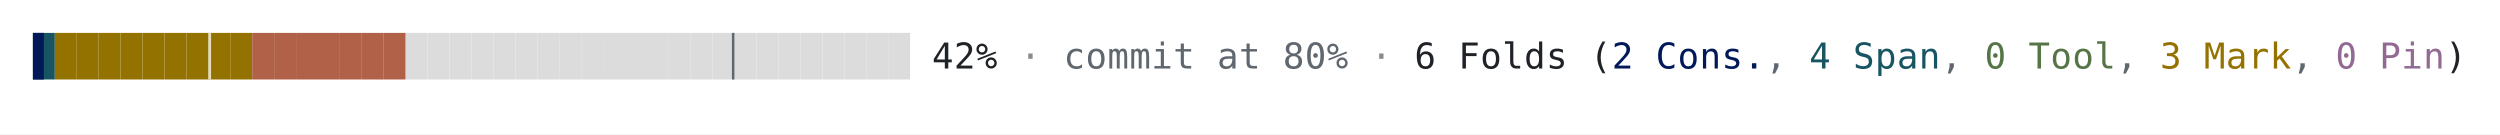
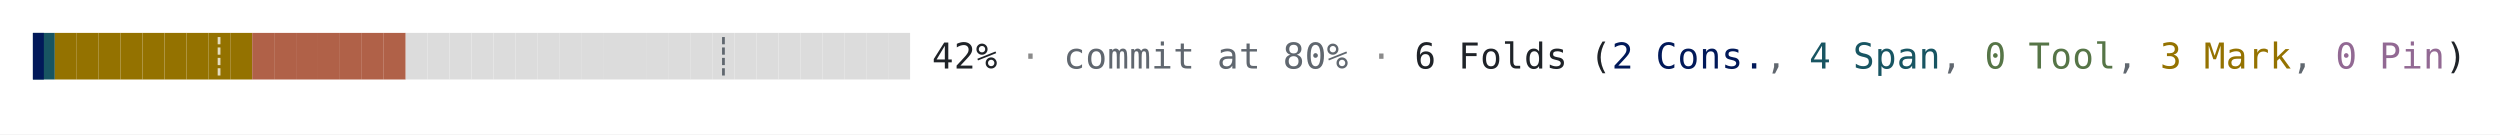
<svg xmlns="http://www.w3.org/2000/svg" width="912" height="49" viewBox="0 0 912 49" role="img" aria-label="One full-height bar: consolidated, span and tool folds, then marked and raw context, then pinned content at the end of the map. Brackets mark the aim and the commit point over the fill; the label counts folds, marks and pins.">
  <rect width="912" height="49" fill="#ffffff" />
  <g font-family="ui-monospace,SFMono-Regular,Menlo,Consolas,monospace" font-size="13">
    <rect x="12" y="12" width="8" height="17" fill="#185562" />
    <rect x="12" y="12" width="4" height="17" fill="#011959" />
    <rect x="20" y="12" width="8" height="17" fill="#947200" />
    <rect x="28" y="12" width="8" height="17" fill="#947200" />
    <rect x="36" y="12" width="8" height="17" fill="#947200" />
    <rect x="44" y="12" width="8" height="17" fill="#947200" />
    <rect x="52" y="12" width="8" height="17" fill="#947200" />
    <rect x="60" y="12" width="8" height="17" fill="#947200" />
    <rect x="68" y="12" width="8" height="17" fill="#947200" />
    <rect x="76" y="12" width="8" height="17" fill="#947200" />
-     <rect x="76" y="12" width="1" height="17" fill="#e4dcbf" />
+     <text x="76" y="25" fill="#e4dcbf" font-weight="normal">┊</text>
    <rect x="84" y="12" width="8" height="17" fill="#947200" />
    <rect x="92" y="12" width="8" height="17" fill="#b06148" />
    <rect x="100" y="12" width="8" height="17" fill="#b06148" />
    <rect x="108" y="12" width="8" height="17" fill="#b06148" />
    <rect x="116" y="12" width="8" height="17" fill="#b06148" />
    <rect x="124" y="12" width="8" height="17" fill="#b06148" />
    <rect x="132" y="12" width="8" height="17" fill="#b06148" />
    <rect x="140" y="12" width="8" height="17" fill="#b06148" />
    <rect x="148" y="12" width="8" height="17" fill="#dcdcdc" />
    <rect x="156" y="12" width="8" height="17" fill="#dcdcdc" />
    <rect x="164" y="12" width="8" height="17" fill="#dcdcdc" />
    <rect x="172" y="12" width="8" height="17" fill="#dcdcdc" />
    <rect x="180" y="12" width="8" height="17" fill="#dcdcdc" />
    <rect x="188" y="12" width="8" height="17" fill="#dcdcdc" />
    <rect x="196" y="12" width="8" height="17" fill="#dcdcdc" />
    <rect x="204" y="12" width="8" height="17" fill="#dcdcdc" />
    <rect x="212" y="12" width="8" height="17" fill="#dcdcdc" />
    <rect x="220" y="12" width="8" height="17" fill="#dcdcdc" />
    <rect x="228" y="12" width="8" height="17" fill="#dcdcdc" />
    <rect x="236" y="12" width="8" height="17" fill="#dcdcdc" />
    <rect x="244" y="12" width="8" height="17" fill="#dcdcdc" />
    <rect x="252" y="12" width="8" height="17" fill="#dcdcdc" />
    <rect x="260" y="12" width="8" height="17" fill="#dcdcdc" />
-     <rect x="267" y="12" width="1" height="17" fill="#60676f" />
+     <text x="260" y="25" fill="#60676f" font-weight="normal">┊</text>
    <rect x="268" y="12" width="8" height="17" fill="#dcdcdc" />
    <rect x="276" y="12" width="8" height="17" fill="#dcdcdc" />
    <rect x="284" y="12" width="8" height="17" fill="#dcdcdc" />
    <rect x="292" y="12" width="8" height="17" fill="#dcdcdc" />
    <rect x="300" y="12" width="8" height="17" fill="#dcdcdc" />
    <rect x="308" y="12" width="8" height="17" fill="#dcdcdc" />
    <rect x="316" y="12" width="8" height="17" fill="#dcdcdc" />
    <rect x="324" y="12" width="8" height="17" fill="#dcdcdc" />
    <text x="340" y="25" fill="#1f2328" font-weight="normal">4</text>
    <text x="348" y="25" fill="#1f2328" font-weight="normal">2</text>
    <text x="356" y="25" fill="#1f2328" font-weight="normal">%</text>
    <text x="372" y="25" fill="#8a8a8a" font-weight="normal">·</text>
    <text x="388" y="25" fill="#60676f" font-weight="normal">c</text>
    <text x="396" y="25" fill="#60676f" font-weight="normal">o</text>
    <text x="404" y="25" fill="#60676f" font-weight="normal">m</text>
    <text x="412" y="25" fill="#60676f" font-weight="normal">m</text>
    <text x="420" y="25" fill="#60676f" font-weight="normal">i</text>
    <text x="428" y="25" fill="#60676f" font-weight="normal">t</text>
    <text x="444" y="25" fill="#60676f" font-weight="normal">a</text>
    <text x="452" y="25" fill="#60676f" font-weight="normal">t</text>
    <text x="468" y="25" fill="#60676f" font-weight="normal">8</text>
    <text x="476" y="25" fill="#60676f" font-weight="normal">0</text>
    <text x="484" y="25" fill="#60676f" font-weight="normal">%</text>
    <text x="500" y="25" fill="#8a8a8a" font-weight="normal">·</text>
    <text x="516" y="25" fill="#1f2328" font-weight="normal">6</text>
    <text x="532" y="25" fill="#1f2328" font-weight="normal">F</text>
    <text x="540" y="25" fill="#1f2328" font-weight="normal">o</text>
    <text x="548" y="25" fill="#1f2328" font-weight="normal">l</text>
    <text x="556" y="25" fill="#1f2328" font-weight="normal">d</text>
    <text x="564" y="25" fill="#1f2328" font-weight="normal">s</text>
    <text x="580" y="25" fill="#1f2328" font-weight="normal">(</text>
    <text x="588" y="25" fill="#011959" font-weight="normal">2</text>
    <text x="604" y="25" fill="#011959" font-weight="normal">C</text>
    <text x="612" y="25" fill="#011959" font-weight="normal">o</text>
    <text x="620" y="25" fill="#011959" font-weight="normal">n</text>
    <text x="628" y="25" fill="#011959" font-weight="normal">s</text>
    <text x="636" y="25" fill="#011959" font-weight="normal">.</text>
    <text x="644" y="25" fill="#60676f" font-weight="normal">,</text>
    <text x="660" y="25" fill="#185562" font-weight="normal">4</text>
    <text x="676" y="25" fill="#185562" font-weight="normal">S</text>
    <text x="684" y="25" fill="#185562" font-weight="normal">p</text>
    <text x="692" y="25" fill="#185562" font-weight="normal">a</text>
    <text x="700" y="25" fill="#185562" font-weight="normal">n</text>
    <text x="708" y="25" fill="#60676f" font-weight="normal">,</text>
    <text x="724" y="25" fill="#567547" font-weight="normal">0</text>
    <text x="740" y="25" fill="#567547" font-weight="normal">T</text>
    <text x="748" y="25" fill="#567547" font-weight="normal">o</text>
    <text x="756" y="25" fill="#567547" font-weight="normal">o</text>
    <text x="764" y="25" fill="#567547" font-weight="normal">l</text>
    <text x="772" y="25" fill="#60676f" font-weight="normal">,</text>
    <text x="788" y="25" fill="#947200" font-weight="normal">3</text>
    <text x="804" y="25" fill="#947200" font-weight="normal">M</text>
    <text x="812" y="25" fill="#947200" font-weight="normal">a</text>
    <text x="820" y="25" fill="#947200" font-weight="normal">r</text>
    <text x="828" y="25" fill="#947200" font-weight="normal">k</text>
    <text x="836" y="25" fill="#60676f" font-weight="normal">,</text>
    <text x="852" y="25" fill="#926993" font-weight="normal">0</text>
    <text x="868" y="25" fill="#926993" font-weight="normal">P</text>
    <text x="876" y="25" fill="#926993" font-weight="normal">i</text>
    <text x="884" y="25" fill="#926993" font-weight="normal">n</text>
    <text x="892" y="25" fill="#1f2328" font-weight="normal">)</text>
  </g>
</svg>
